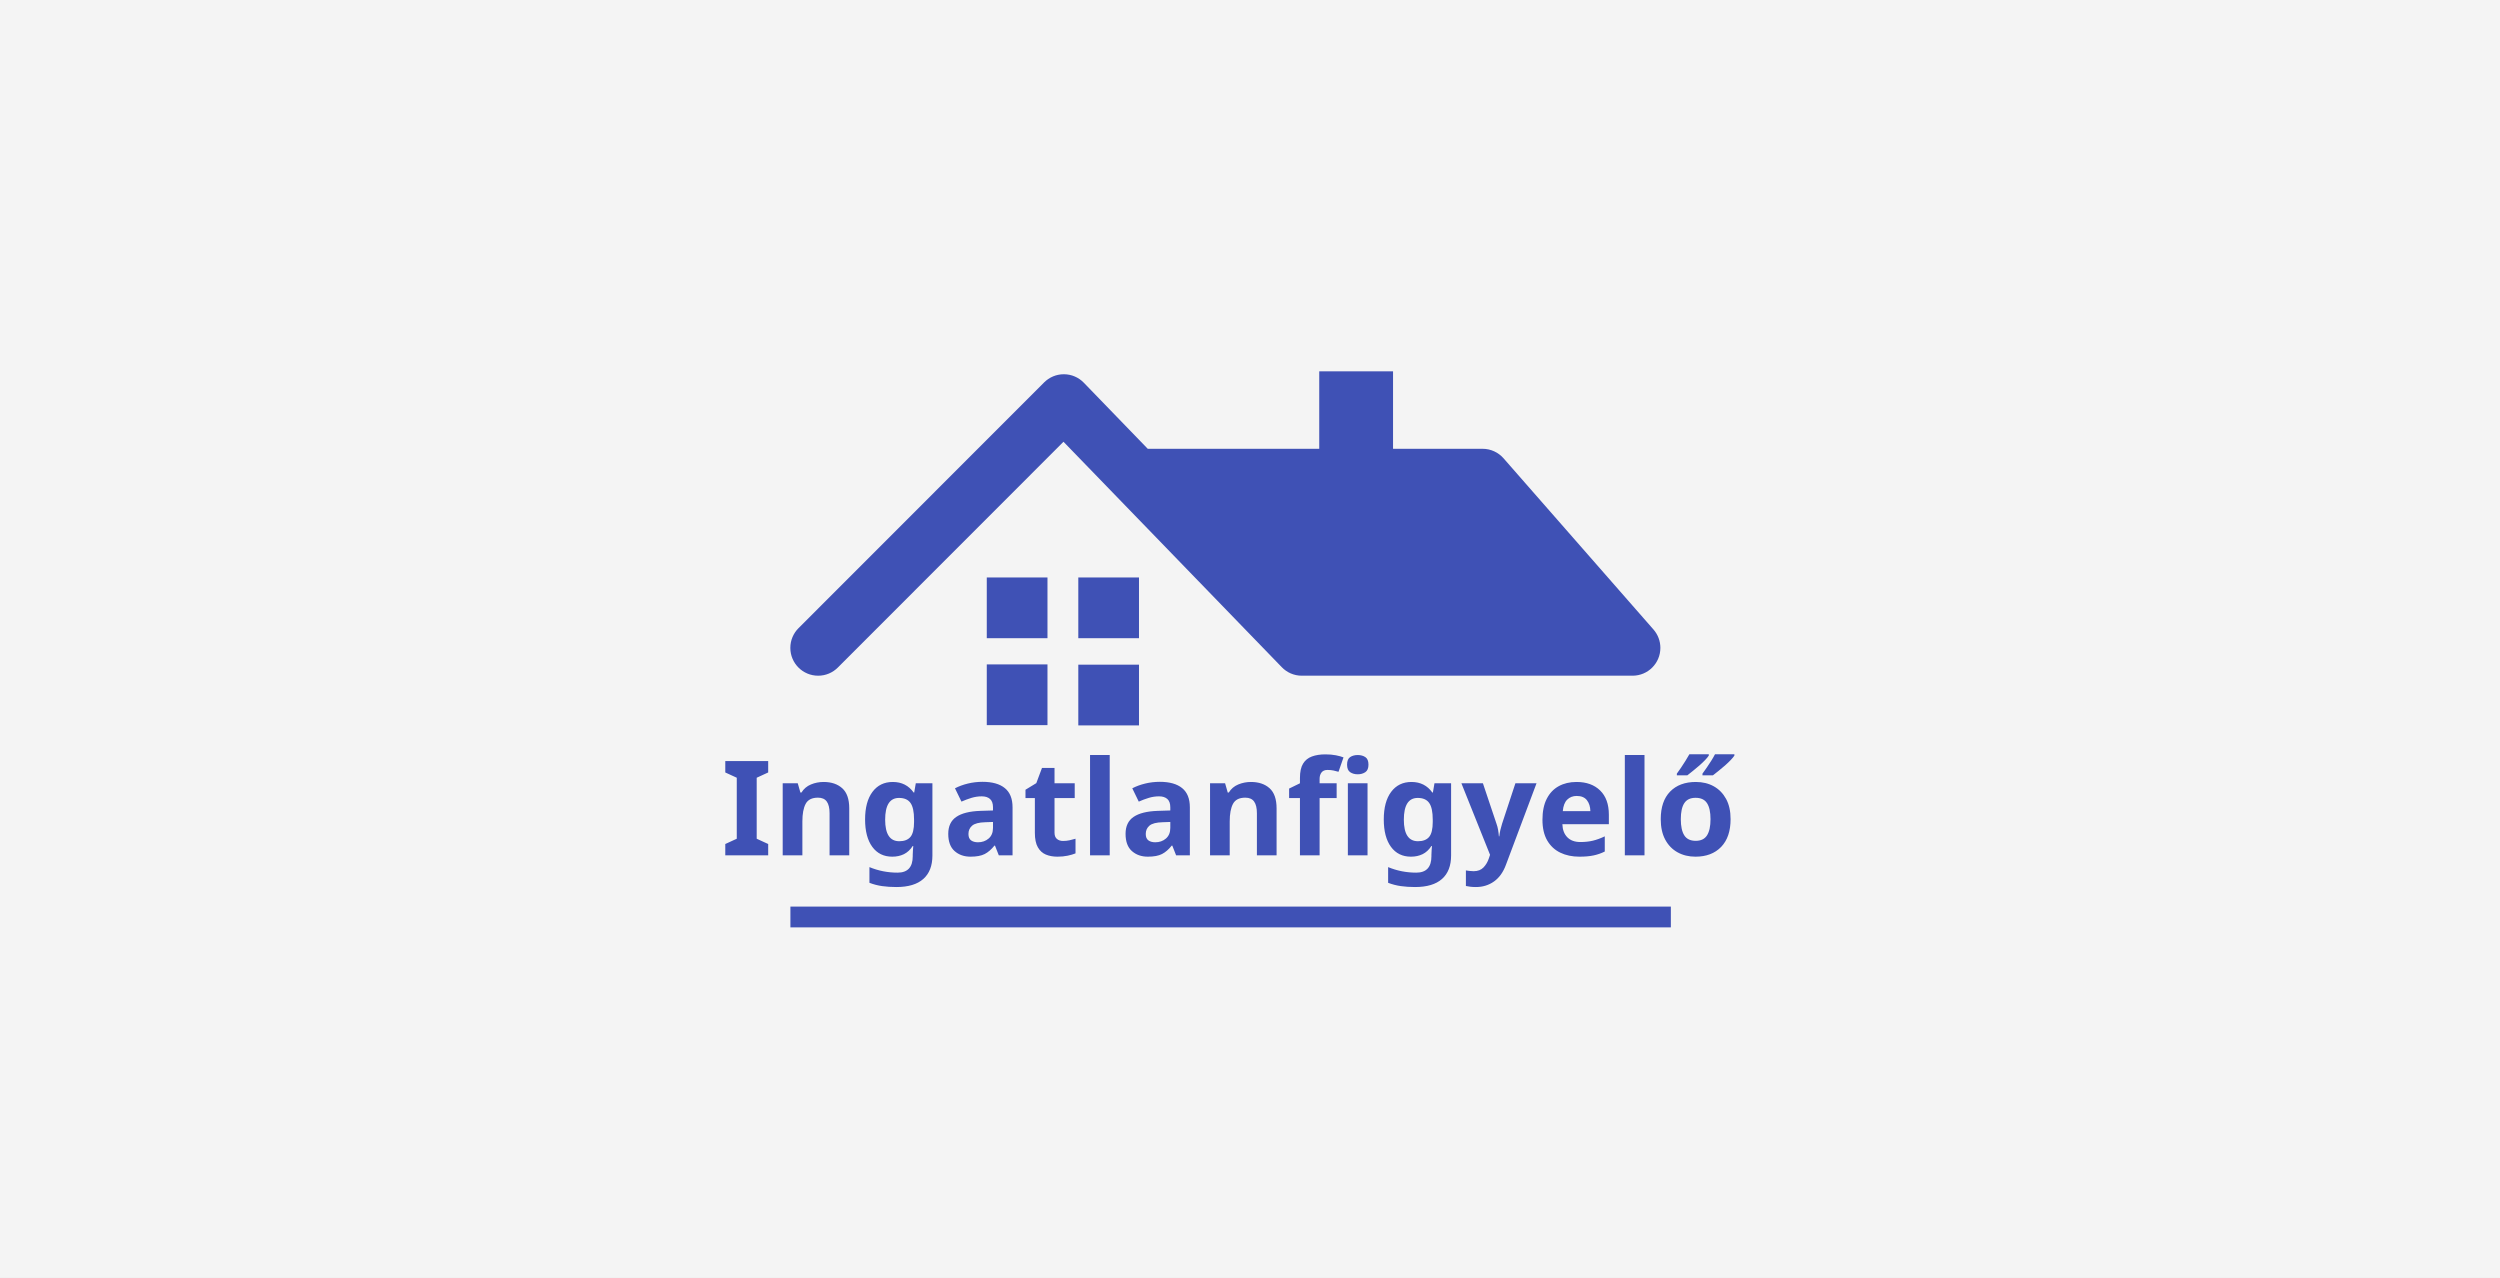
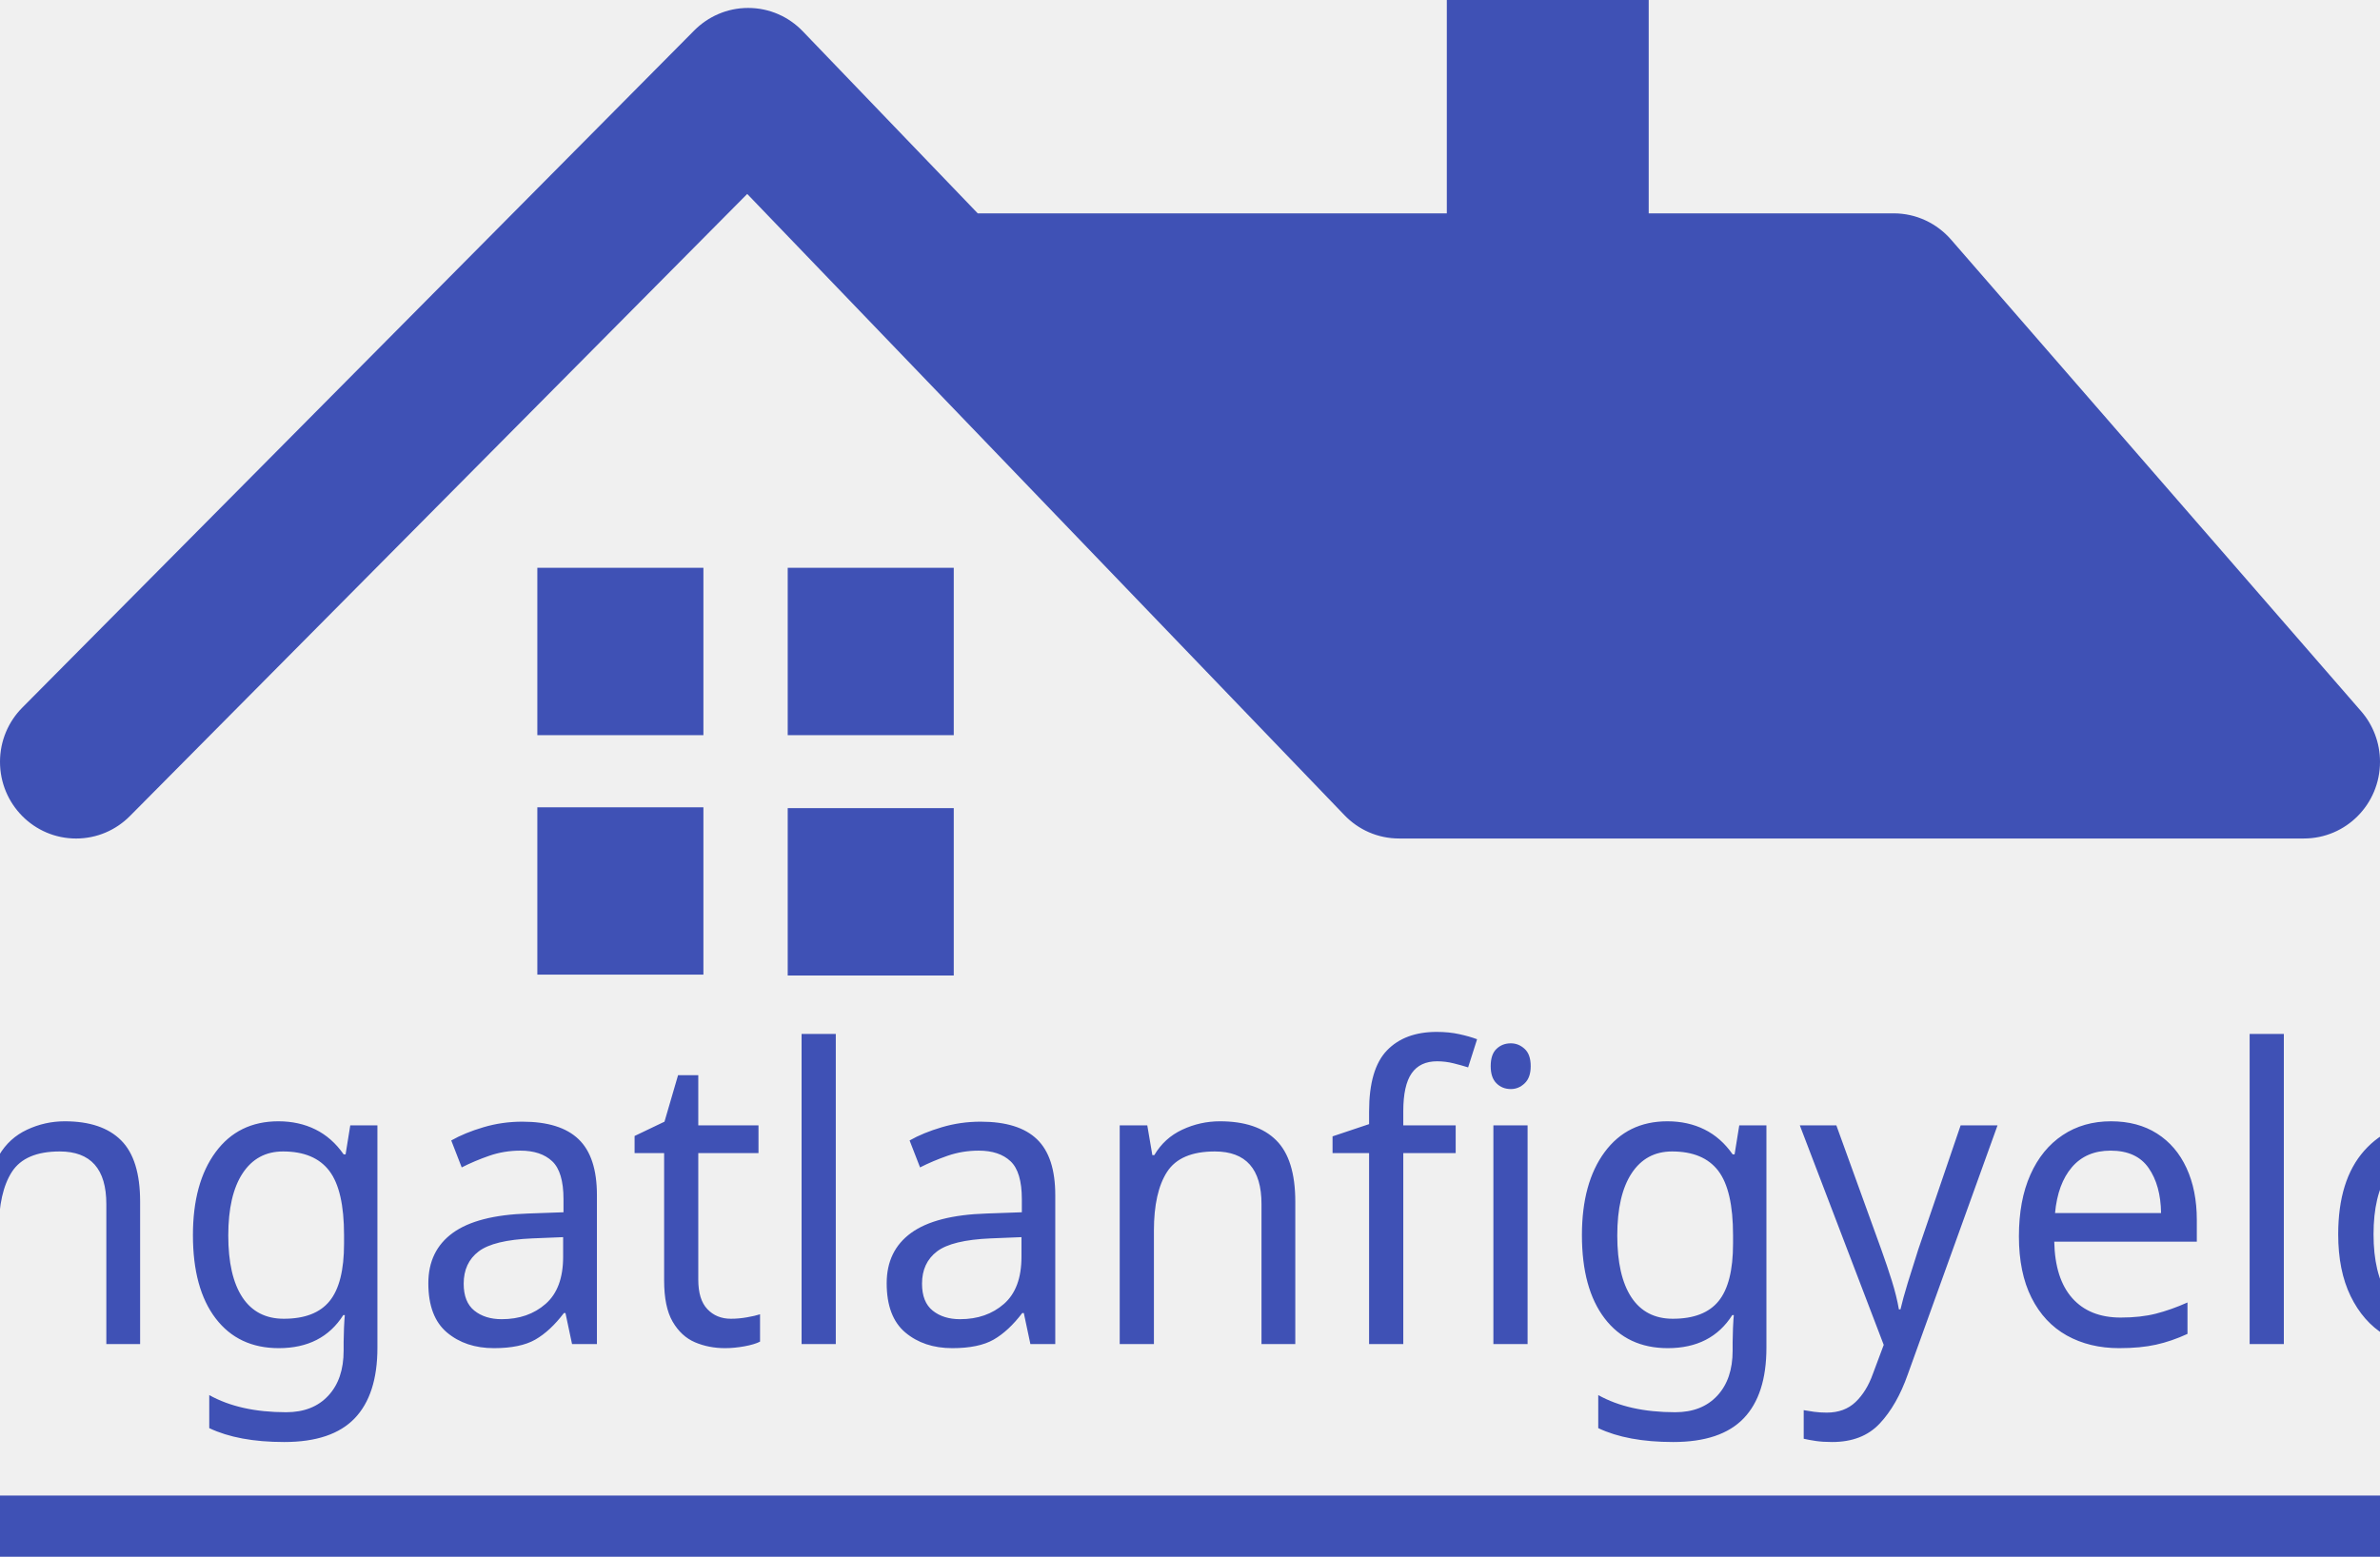
- <svg xmlns="http://www.w3.org/2000/svg" id="workspace" style="text-rendering: geometricPrecision; cursor: auto;">
-   <defs>
-     <linearGradient x1="0" y1="0.5" x2="1" y2="0.5" id="Sjbnkchnb1c">
-       <stop offset="0%" stop-color="#3f51b5" />
-       <stop offset="100%" stop-color="#3f51b5" />
-     </linearGradient>
-     <linearGradient x1="0" y1="0.5" x2="1" y2="0.5" id="Sjbnkchnb1l">
-       <stop offset="0%" stop-color="#3f51b5" />
-       <stop offset="100%" stop-color="#3f51b5" />
-     </linearGradient>
-     <linearGradient x1="0" y1="0.5" x2="1" y2="0.5" id="Sjbnkchnb1s">
-       <stop offset="0%" stop-color="#3f51b5" />
-       <stop offset="100%" stop-color="#3f51b5" />
-     </linearGradient>
-     <linearGradient x1="0" y1="0.5" x2="1" y2="0.5" id="Sjbnkchnb1v">
-       <stop offset="0%" stop-color="#3f51b5" />
-       <stop offset="100%" stop-color="#3f51b5" />
-     </linearGradient>
-     <linearGradient x1="0" y1="0.5" x2="1" y2="0.5" id="Sjbnkchnb1y">
-       <stop offset="0%" stop-color="#3f51b5" />
-       <stop offset="100%" stop-color="#3f51b5" />
-     </linearGradient>
-     <linearGradient x1="0" y1="0.5" x2="1" y2="0.5" id="Sjbnkchnb21">
-       <stop offset="0%" stop-color="#3f51b5" />
-       <stop offset="100%" stop-color="#3f51b5" />
-     </linearGradient>
-     <linearGradient x1="0" y1="0.5" x2="1" y2="0.5" id="Sjbnkchnb24">
-       <stop offset="0%" stop-color="#3f51b5" />
-       <stop offset="100%" stop-color="#3f51b5" />
-     </linearGradient>
-     <linearGradient x1="0" y1="0.5" x2="1" y2="0.5" id="Sjbnkchnb27">
-       <stop offset="0%" stop-color="#3f51b5" />
-       <stop offset="100%" stop-color="#3f51b5" />
-     </linearGradient>
-     <linearGradient x1="0" y1="0.5" x2="1" y2="0.5" id="Sjbnkchnb2a">
-       <stop offset="0%" stop-color="#3f51b5" />
-       <stop offset="100%" stop-color="#3f51b5" />
-     </linearGradient>
-     <linearGradient x1="0" y1="0.5" x2="1" y2="0.5" id="Sjbnkchnb2n">
-       <stop offset="0%" stop-color="#3f51b5" />
-       <stop offset="100%" stop-color="#3f51b5" />
-     </linearGradient>
-     <linearGradient x1="0" y1="0.5" x2="1" y2="0.5" id="Sjbnkchnb2q">
-       <stop offset="0%" stop-color="#3f51b5" />
-       <stop offset="100%" stop-color="#3f51b5" />
-     </linearGradient>
-     <linearGradient x1="0" y1="0.5" x2="1" y2="0.5" id="Sjbnkchnb2t">
-       <stop offset="0%" stop-color="#3f51b5" />
-       <stop offset="100%" stop-color="#3f51b5" />
-     </linearGradient>
-     <linearGradient x1="0" y1="0.5" x2="1" y2="0.5" id="Sjbnkchnb2w">
-       <stop offset="0%" stop-color="#3f51b5" />
-       <stop offset="100%" stop-color="#3f51b5" />
-     </linearGradient>
-   </defs>
-   <g class="background-part">
-     <rect x="0" y="0" width="1650" height="843" fill="rgba(255,255,255,0.25)" style="" />
-   </g>
-   <g class="selector-part" />
-   <g class="selector-part">
-     <rect x="0" y="0" width="1178" height="843" fill="rgba(255,255,255,0)" style="transition: 0.6s;" />
-   </g>
-   <rect x="0" y="0" width="0" height="0" fill="rgba(168,202,236,0.5)" stroke="#3399ff" style="stroke-width: 1;" />
-   <g class="selector-part" transform="matrix(1,0,0,1,525,444)">
-     <rect x="0" y="0" width="0" height="0" fill="rgba(255,255,255,0)" style="cursor: move;" />
-   </g>
-   <g class="svg-clip svg-visible" style="cursor: move; opacity: 1;" transform="matrix(5.745,0,0,5.745,492.8964,216.3745)">
-     <rect x="0" y="0" width="109" height="50" fill="none" style="" class="svg-hitbox" />
-     <svg width="109.953" height="50.676" viewBox="-4.978,22.721,109.953,50.676">
-       <defs />
-       <g />
-       <g />
-       <g />
-       <g>
-         <path d="M99.975,59.486c0,1.768-1.429,3.198-3.196,3.198H58.779c-0.901,0-1.714-0.371-2.296-0.975  l-25.08-25.901L5.478,61.748c-0.58,0.58-1.378,0.937-2.261,0.937c-1.766,0-3.195-1.431-3.195-3.198c0-0.883,0.358-1.682,0.935-2.259  L29.18,28.989c0.579-0.577,1.379-0.937,2.261-0.937c0.901,0,1.715,0.373,2.295,0.973l7.348,7.592h19.7v-8.896h8.479v8.896H79.55  c0.957,0,1.818,0.423,2.405,1.089l17.229,19.673C99.677,57.943,99.975,58.683,99.975,59.486z M22.589,58.375h6.974v-6.978h-6.974  V58.375z M33.104,58.375h6.973v-6.978h-6.973V58.375z M22.589,68.361h6.974v-6.978h-6.974V68.361z M33.104,68.397h6.973v-6.979  h-6.973V68.397z" fill="url('#Sjbnkchnb2q')" />
-       </g>
-     </svg>
-   </g>
-   <g class="svg-clip svg-visible" style="cursor: move; opacity: 1;" transform="matrix(3.2878,0,0,1.9011,505.2309,588.8403)">
-     <rect x="0" y="0" width="186" height="17" fill="none" style="" class="svg-hitbox" />
-     <svg width="186.742" height="17.219" viewBox="-5,79.525,186.742,17.219" class="thumb">
-       <defs />
-       <g />
-       <g />
-       <g />
-       <g>
-         <rect y="84.525" width="176.742" height="7.219" fill="url('#Sjbnkchnb27')" />
-       </g>
-     </svg>
-   </g>
-   <g class="svg-text svg-visible" style="pointer-events: fill; cursor: move; opacity: 1;" transform="matrix(0.8713,0,0,0.8713,811,449)">
-     <path fill="none" d="M-50,151 C332.234,150 372.234,150 754.469,151" style="" />
-     <text x="0" y="0" fill="url('#Sjbnkchnb2w')" style="font-size: 100px; font-weight: bold; font-family: Teko; text-anchor: middle;" dy="132.6">
-       Ingatlanfigyelő
-     </text>
-     <rect x="0" y="0" width="0" height="0" />
-   </g>
-   <g>
-     <rect x="0" y="0" width="0" height="0" fill="rgba(255,136,0,0.1)" stroke="#ff8800" style="stroke-width: 1;" />
-   </g>
-   <g class="selector-part" transform="matrix(1,0,0,1,525,444)">
-     <rect x="0" y="0" width="0" height="0" fill="none" stroke="#2390bb" style="stroke-width: 2;" />
-     <g transform="matrix(0.5,0,0,0.5,0,0)">
-       <svg version="1.1" id="Calque_1" x="611.5" y="-71px" width="28.94px" height="30px" viewBox="0 -15 28.94 30" enable-background="new 0 -15 28.94 30" xml:space="preserve" style="cursor: pointer;">
-         <g>
-           <path fill="rgba(0,0,0,0)" d="M23.355-9.979c-0.352-0.263-0.712-0.511-1.084-0.739L20.34-7.486c0.317,0.195,0.629,0.414,0.929,0.646   L23.355-9.979z" style="" />
-           <path fill="rgba(0,0,0,0)" d="M28.894,0.081L25.092-0.13c0.292,2.317-0.217,4.718-1.539,6.756l-0.037-0.021   c-0.376,0.583-0.821,1.137-1.335,1.648c-3.808,3.809-9.902,3.942-13.871,0.396C8.282,8.623,8.255,8.602,8.227,8.576   C8.143,8.498,8.059,8.421,7.976,8.339c-0.052-0.051-0.104-0.1-0.153-0.152C7.8,8.163,7.776,8.14,7.753,8.115   c-0.084-0.091-0.167-0.18-0.25-0.271v0.002C4.312,4.293,4.087-0.98,6.821-4.782l4.123,4.124l3.401-14.306L0.037-11.566l4.102,4.098   C-0.064-2.14,0.193,5.554,4.917,10.587l0,0c0.012,0.016,0.023,0.025,0.033,0.037c0.091,0.098,0.181,0.199,0.278,0.293   c0.021,0.023,0.047,0.043,0.07,0.068c0.075,0.074,0.148,0.146,0.225,0.22c0.051,0.045,0.099,0.086,0.15,0.133   c0.053,0.047,0.104,0.094,0.156,0.14c0.144,0.13,0.291,0.257,0.439,0.375c0.01,0.012,0.018,0.016,0.027,0.023   c5.574,4.563,13.804,4.115,18.842-1.194C27.94,7.722,29.185,3.851,28.894,0.081z" style="" />
-           <path fill="rgba(0,0,0,0)" d="M24.122-3.353l3.544-1.319c-0.426-0.932-0.962-1.826-1.611-2.662L22.88-5.276   C23.373-4.675,23.79-4.027,24.122-3.353z" style="" />
-         </g>
-         <defs />
-         <circle cx="14.5" cy="0" r="15" style="" fill="rgba(0,0,0,0)" />
-       </svg>
-     </g>
-     <rect x="313" y="-21" width="0" height="21" fill="rgba(255,255,255,0)" stroke="#2390bb" style="stroke-width: 1; cursor: pointer;" />
-     <circle cx="571" cy="187" r="0" fill="#ffffff" stroke="#2390bb" style="stroke-width: 2; cursor: se-resize;" />
-     <circle cx="0" cy="187" r="0" fill="#ffffff" stroke="#2390bb" style="stroke-width: 2; cursor: sw-resize;" />
-     <circle cx="571" cy="0" r="0" fill="#ffffff" stroke="#2390bb" style="stroke-width: 2; cursor: ne-resize;" />
-     <circle cx="0" cy="0" r="0" fill="#ffffff" stroke="#2390bb" style="stroke-width: 2; cursor: nw-resize;" />
-     <circle cx="286" cy="187" r="0" fill="#ffffff" stroke="#2390bb" style="stroke-width: 2; cursor: s-resize;" />
-     <circle cx="286" cy="0" r="0" fill="#ffffff" stroke="#2390bb" style="stroke-width: 2; cursor: n-resize;" />
-     <circle cx="0" cy="94" r="0" fill="#ffffff" stroke="#2390bb" style="stroke-width: 2; cursor: w-resize;" />
-     <circle cx="571" cy="94" r="0" fill="#ffffff" stroke="#2390bb" style="stroke-width: 2; cursor: e-resize;" />
-     <path stroke="#ff0000" fill="none" style="stroke-width: 3;" />
-     <line x1="0" x2="0" y1="0" y2="0" fill="rgba(255,255,255,0)" stroke="#2390bb" style="stroke-width: 1;" />
-     <line x1="0" x2="0" y1="0" y2="0" fill="rgba(255,255,255,0)" stroke="#2390bb" style="stroke-width: 1;" />
-     <circle cx="0" cy="0" r="0" fill="#ff0000" stroke="#2390bb" style="stroke-width: 2; cursor: pointer;" />
-     <circle cx="0" cy="0" r="0" fill="#ffa500" stroke="#2390bb" style="stroke-width: 2; cursor: pointer;" />
-     <circle cx="0" cy="0" r="0" fill="#ffa500" stroke="#2390bb" style="stroke-width: 2; cursor: pointer;" />
-     <circle cx="0" cy="0" r="0" fill="#ff0000" stroke="#2390bb" style="stroke-width: 2; cursor: pointer;" />
-     <g style="cursor: pointer; visibility: hidden; opacity: 0;" transform="matrix(1,0,0,1,-50,-15)">
-       <rect x="0" y="0" width="30" height="30" fill="#2390bb" rx="5" ry="5" style="" />
-       <rect x="6" y="6" width="18" height="4" style="" fill="#ffffff" />
-       <rect x="6" y="13" width="18" height="4" fill="#ffffff" style="" />
-       <rect x="6" y="20" width="18" height="4" fill="#ffffff" style="" />
-     </g>
-   </g>
+ <svg xmlns="http://www.w3.org/2000/svg" id="workspace" style="text-rendering:geometricPrecision" version="1.1" width="700" height="458">
+   <defs id="defs10" />
+   <path d="m 700,224.126 c 0,12.475 -10.008,22.564 -22.382,22.564 H 411.492 c -6.31,0 -12.004,-2.618 -16.08,-6.879 L 219.77,57.06 38.21,240.086 c -4.062,4.092 -9.651,6.611 -15.834,6.611 C 10.008,246.698 0,236.601 0,224.133 0,217.903 2.507,212.265 6.548,208.194 L 204.202,8.947 c 4.055,-4.071 9.657,-6.611 15.834,-6.611 6.31,0 12.011,2.632 16.073,6.865 l 51.46,53.567 H 425.534 V 0 h 59.381 v 62.768 h 72.043 c 6.702,0 12.732,2.985 16.843,7.684 L 694.461,209.26 c 3.452,3.979 5.54,9.201 5.54,14.866 z M 158.043,216.287 h 48.841 v -49.235 h -48.841 z m 73.64,0 h 48.834 v -49.235 h -48.834 z m -73.64,70.459 h 48.841 V 237.511 H 158.043 Z M 231.683,287 h 48.834 v -49.242 h -48.834 z" id="path3" style="fill:#3f51b5;stroke-width:7.029" />
+   <rect y="440" width="700" height="18" id="rect5" x="0" style="fill:#3f51b5;stroke-width:3.143" />
+   <text x="354.52" y="218.451" style="font-style:normal;font-variant:normal;font-weight:normal;font-stretch:normal;font-size:117.11px;font-family:Teko;-inkscape-font-specification:'Teko, Normal';font-variant-ligatures:normal;font-variant-caps:normal;font-variant-numeric:normal;font-feature-settings:normal;text-align:center;writing-mode:lr-tb;text-anchor:middle;fill:#3f51b5;stroke-width:1.262" dy="167.299" id="text7" transform="scale(0.9755108,1.025104)">Ingatlanfigyelő</text>
</svg>
